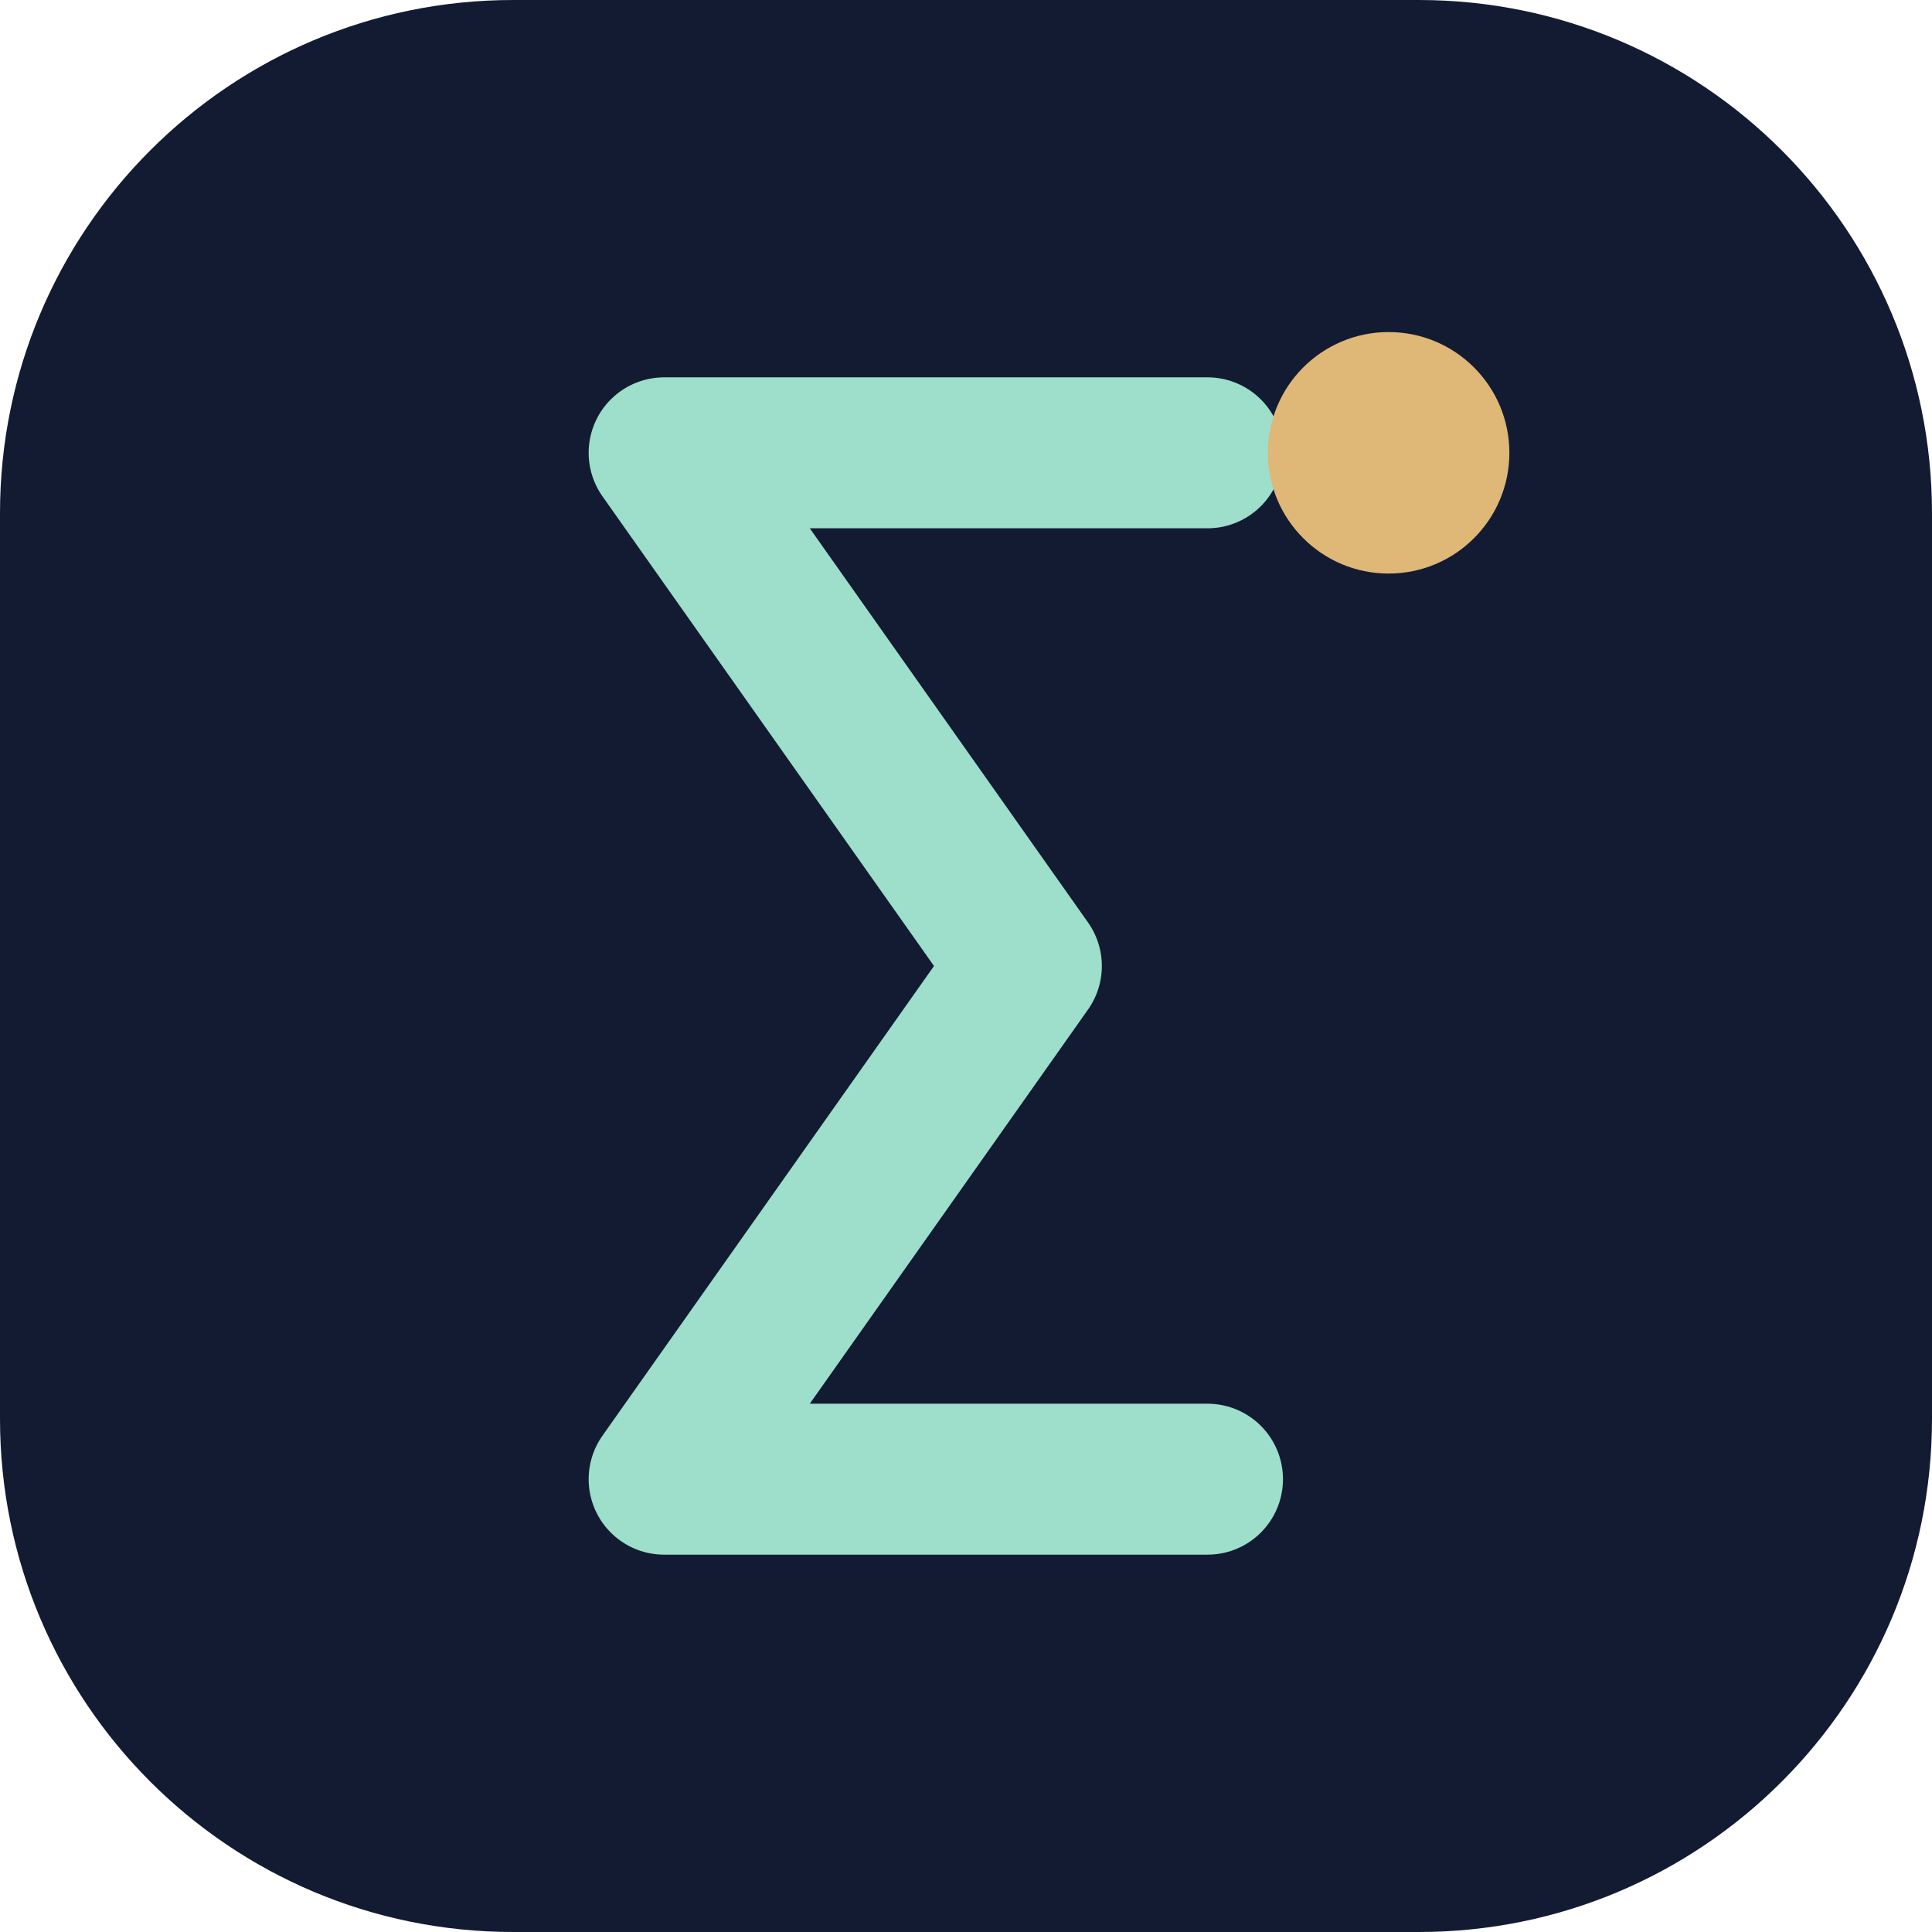
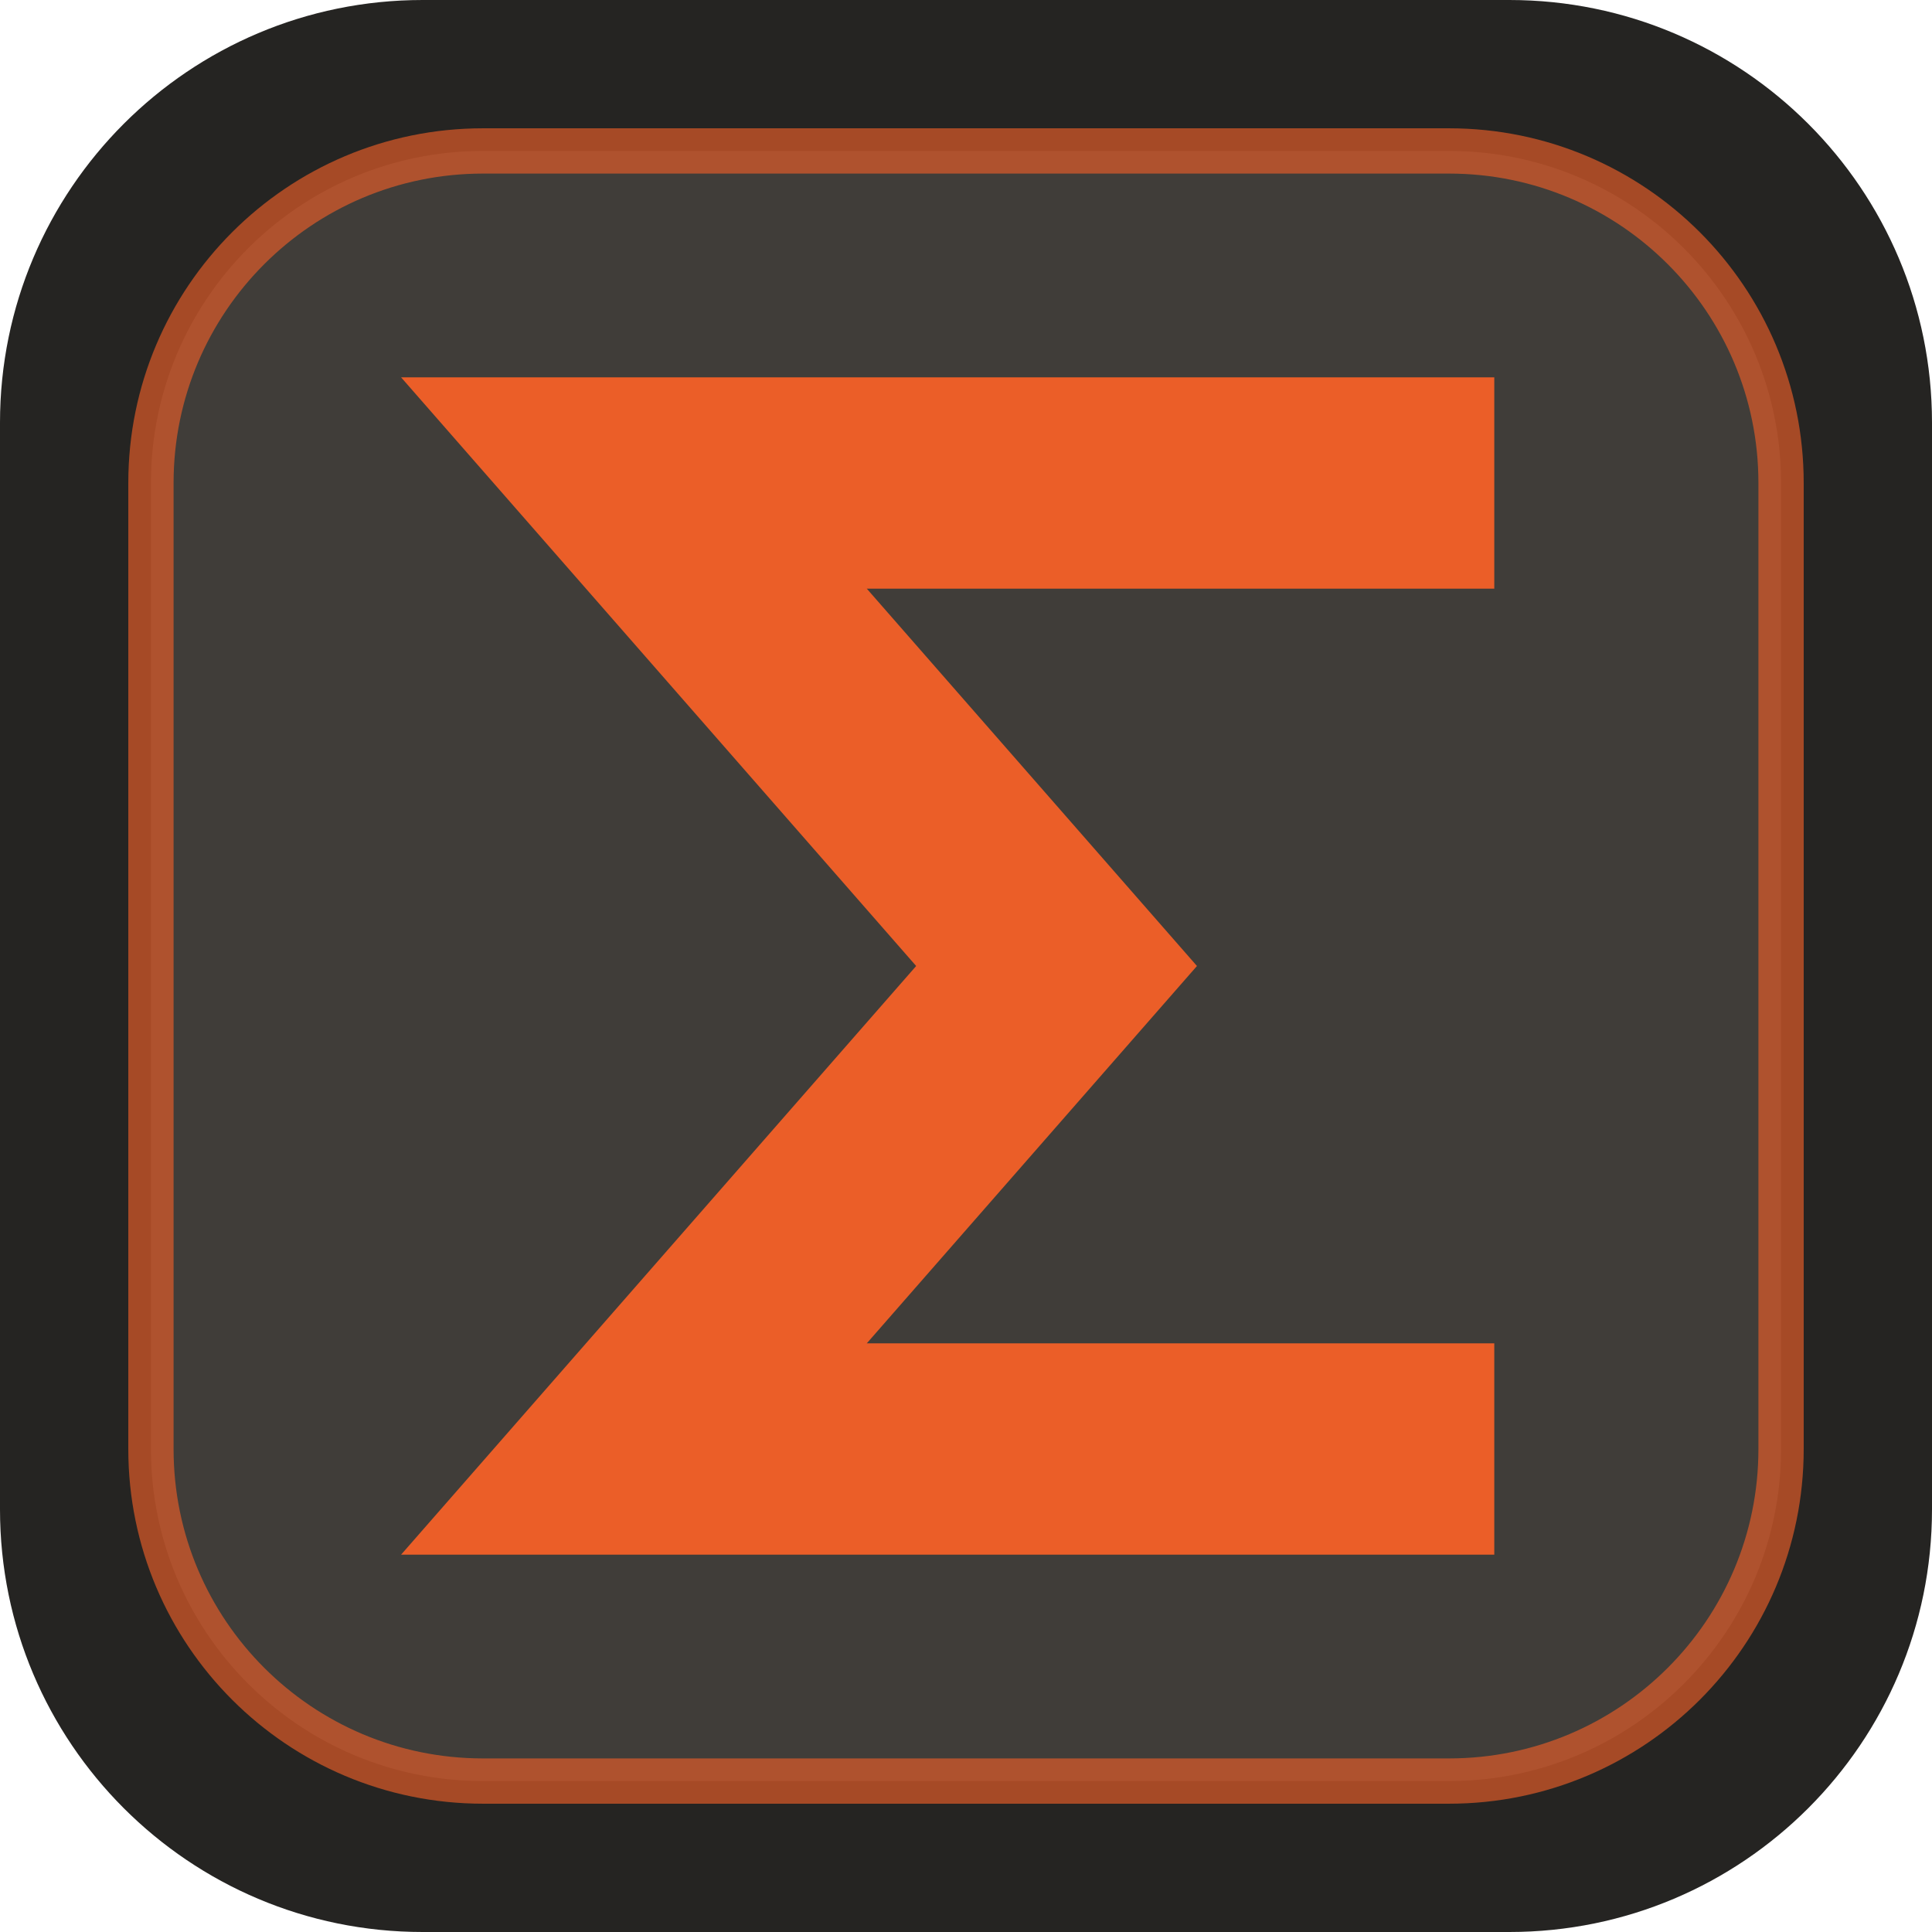
- <svg xmlns="http://www.w3.org/2000/svg" viewBox="0 0 64 64">
-   <rect width="64" height="64" rx="17" fill="#131b33" />
-   <path d="M40 15H22L34 32 22 49h18" fill="none" stroke="#9ddfca" stroke-width="5" stroke-linejoin="round" stroke-linecap="round" />
-   <circle cx="46" cy="15" r="4" fill="#dfb776" />
+ <svg xmlns="http://www.w3.org/2000/svg" viewBox="0 0 64 64" role="img" aria-label="RL Survey Lab">
+   <rect width="64" height="64" rx="14" fill="#252422" />
+   <rect x="5" y="5" width="54" height="54" rx="11" fill="#403D39" stroke="#EB5E28" stroke-width="1.5" stroke-opacity=".65" />
+   <path d="M46 16H21l14 16-14 16h25" fill="none" stroke="#EB5E28" stroke-width="7" stroke-linejoin="miter" stroke-linecap="square" />
</svg>
